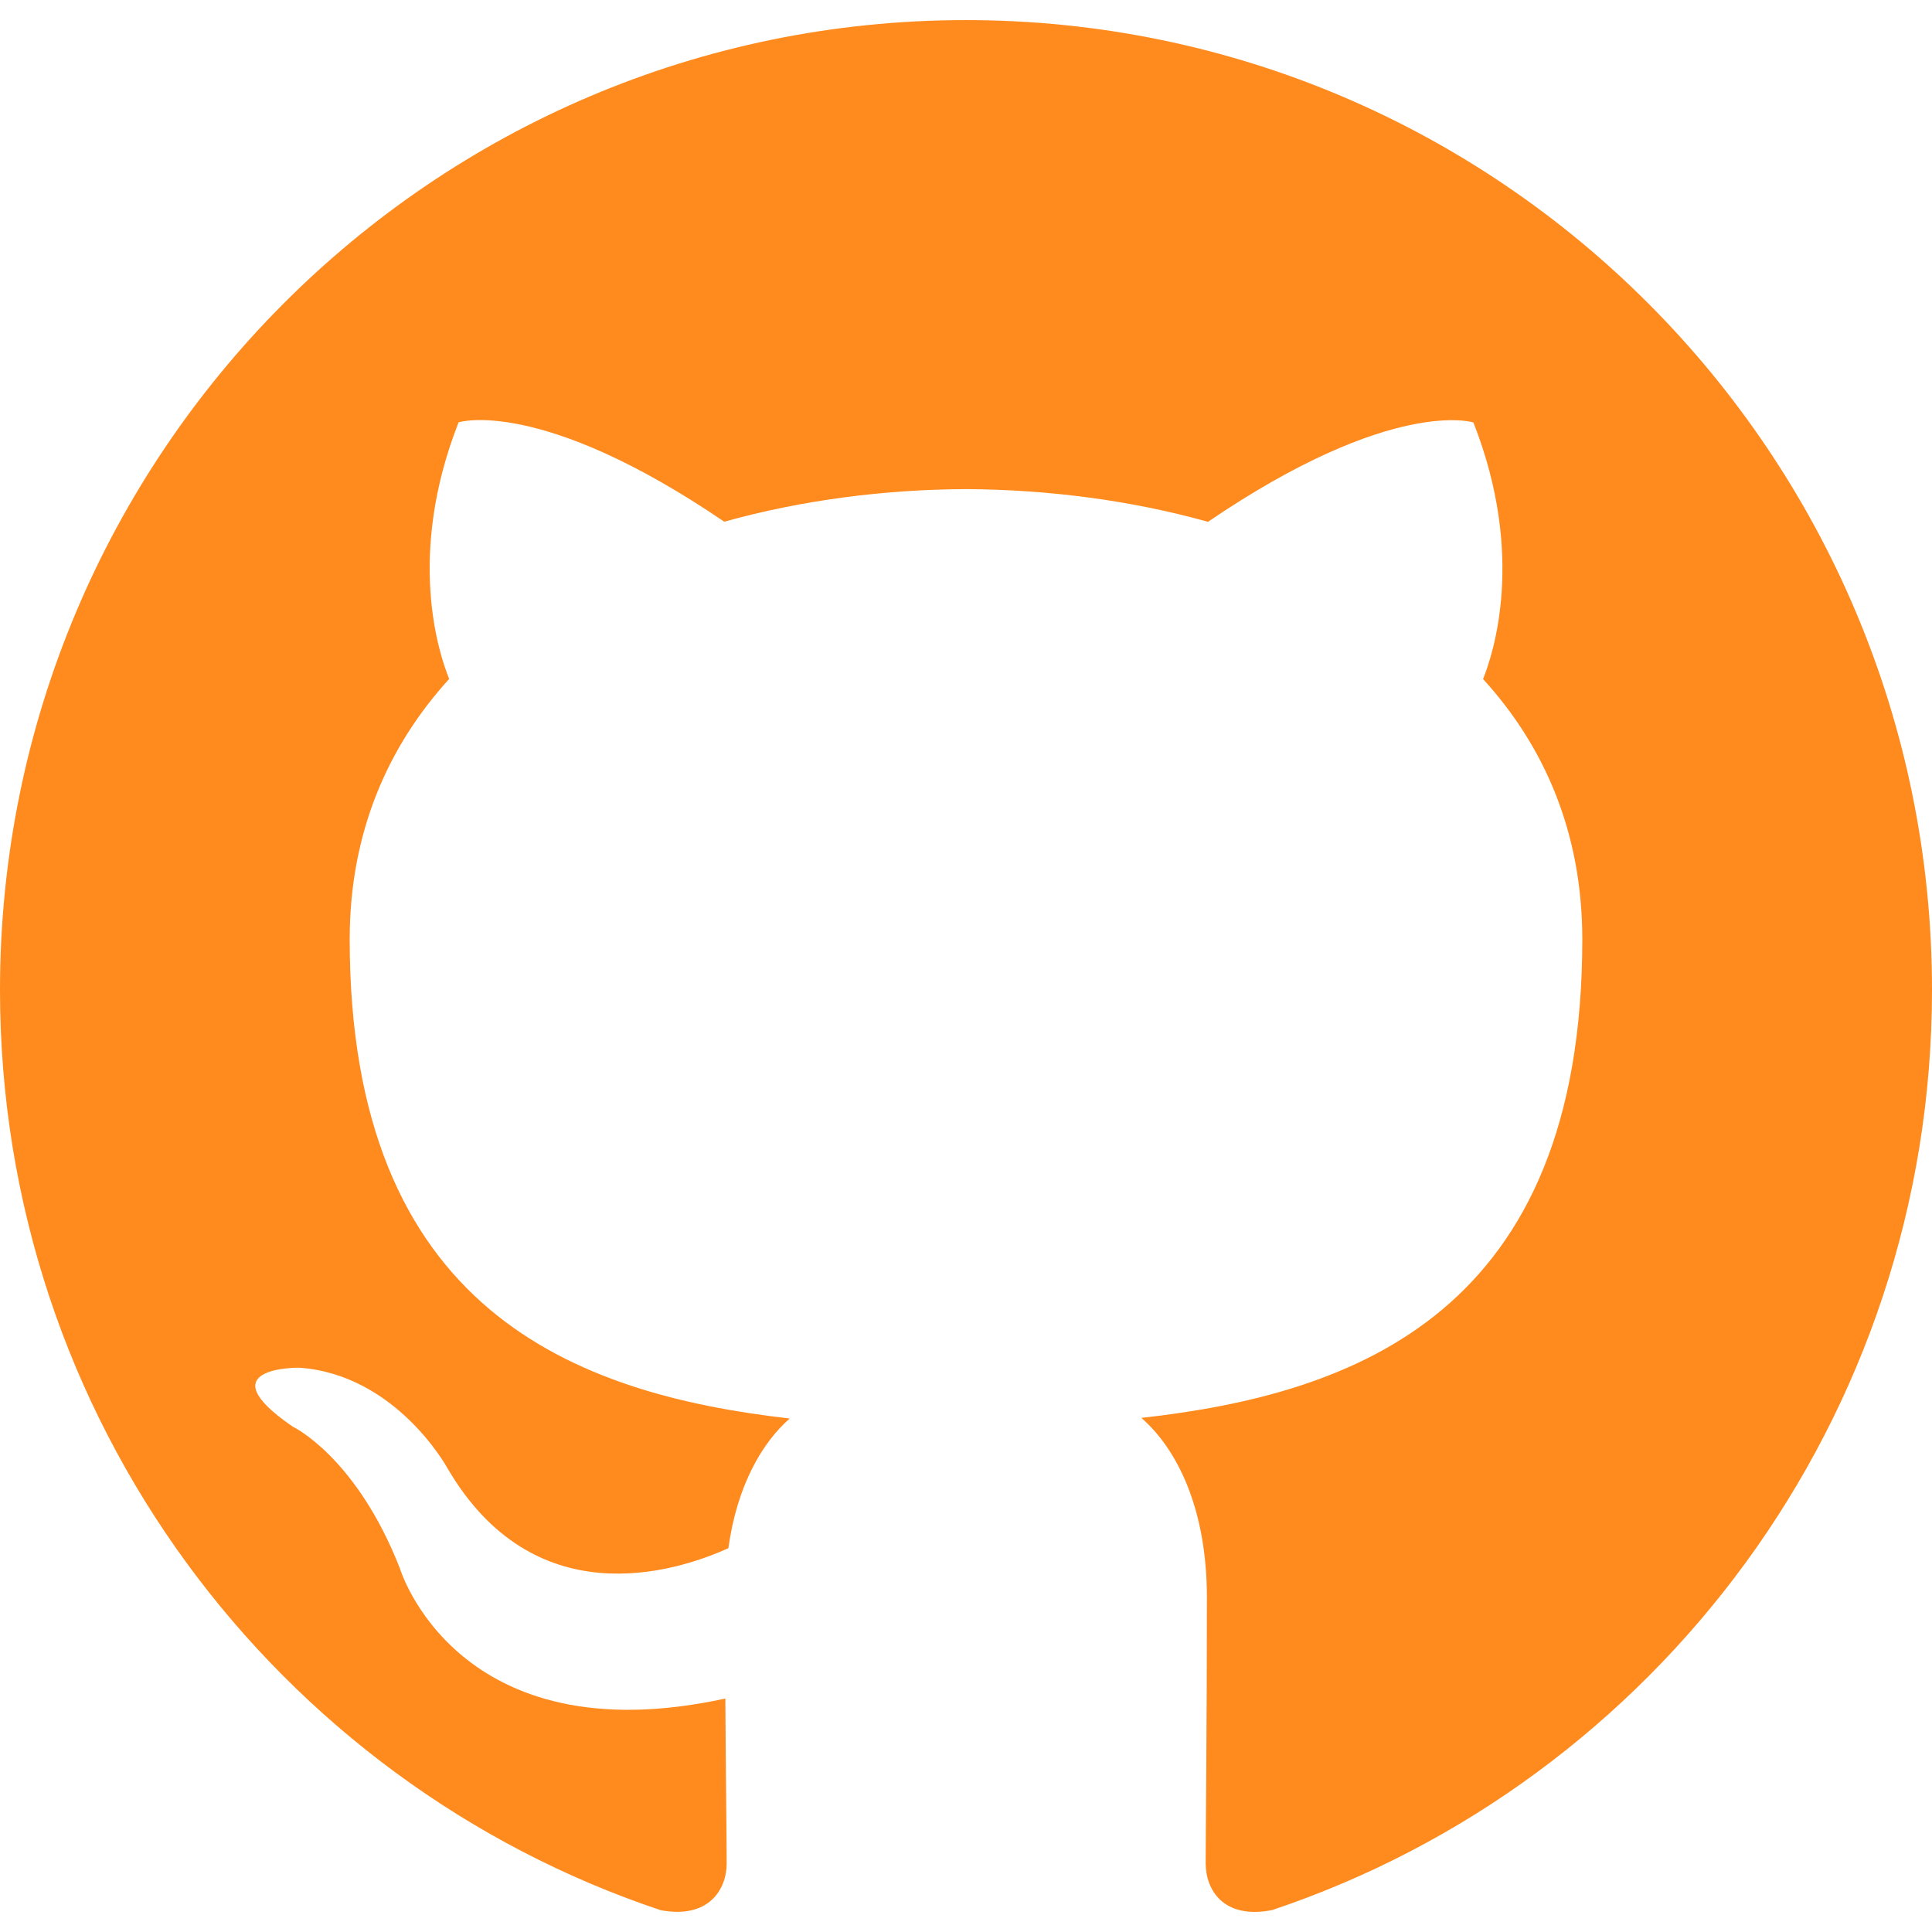
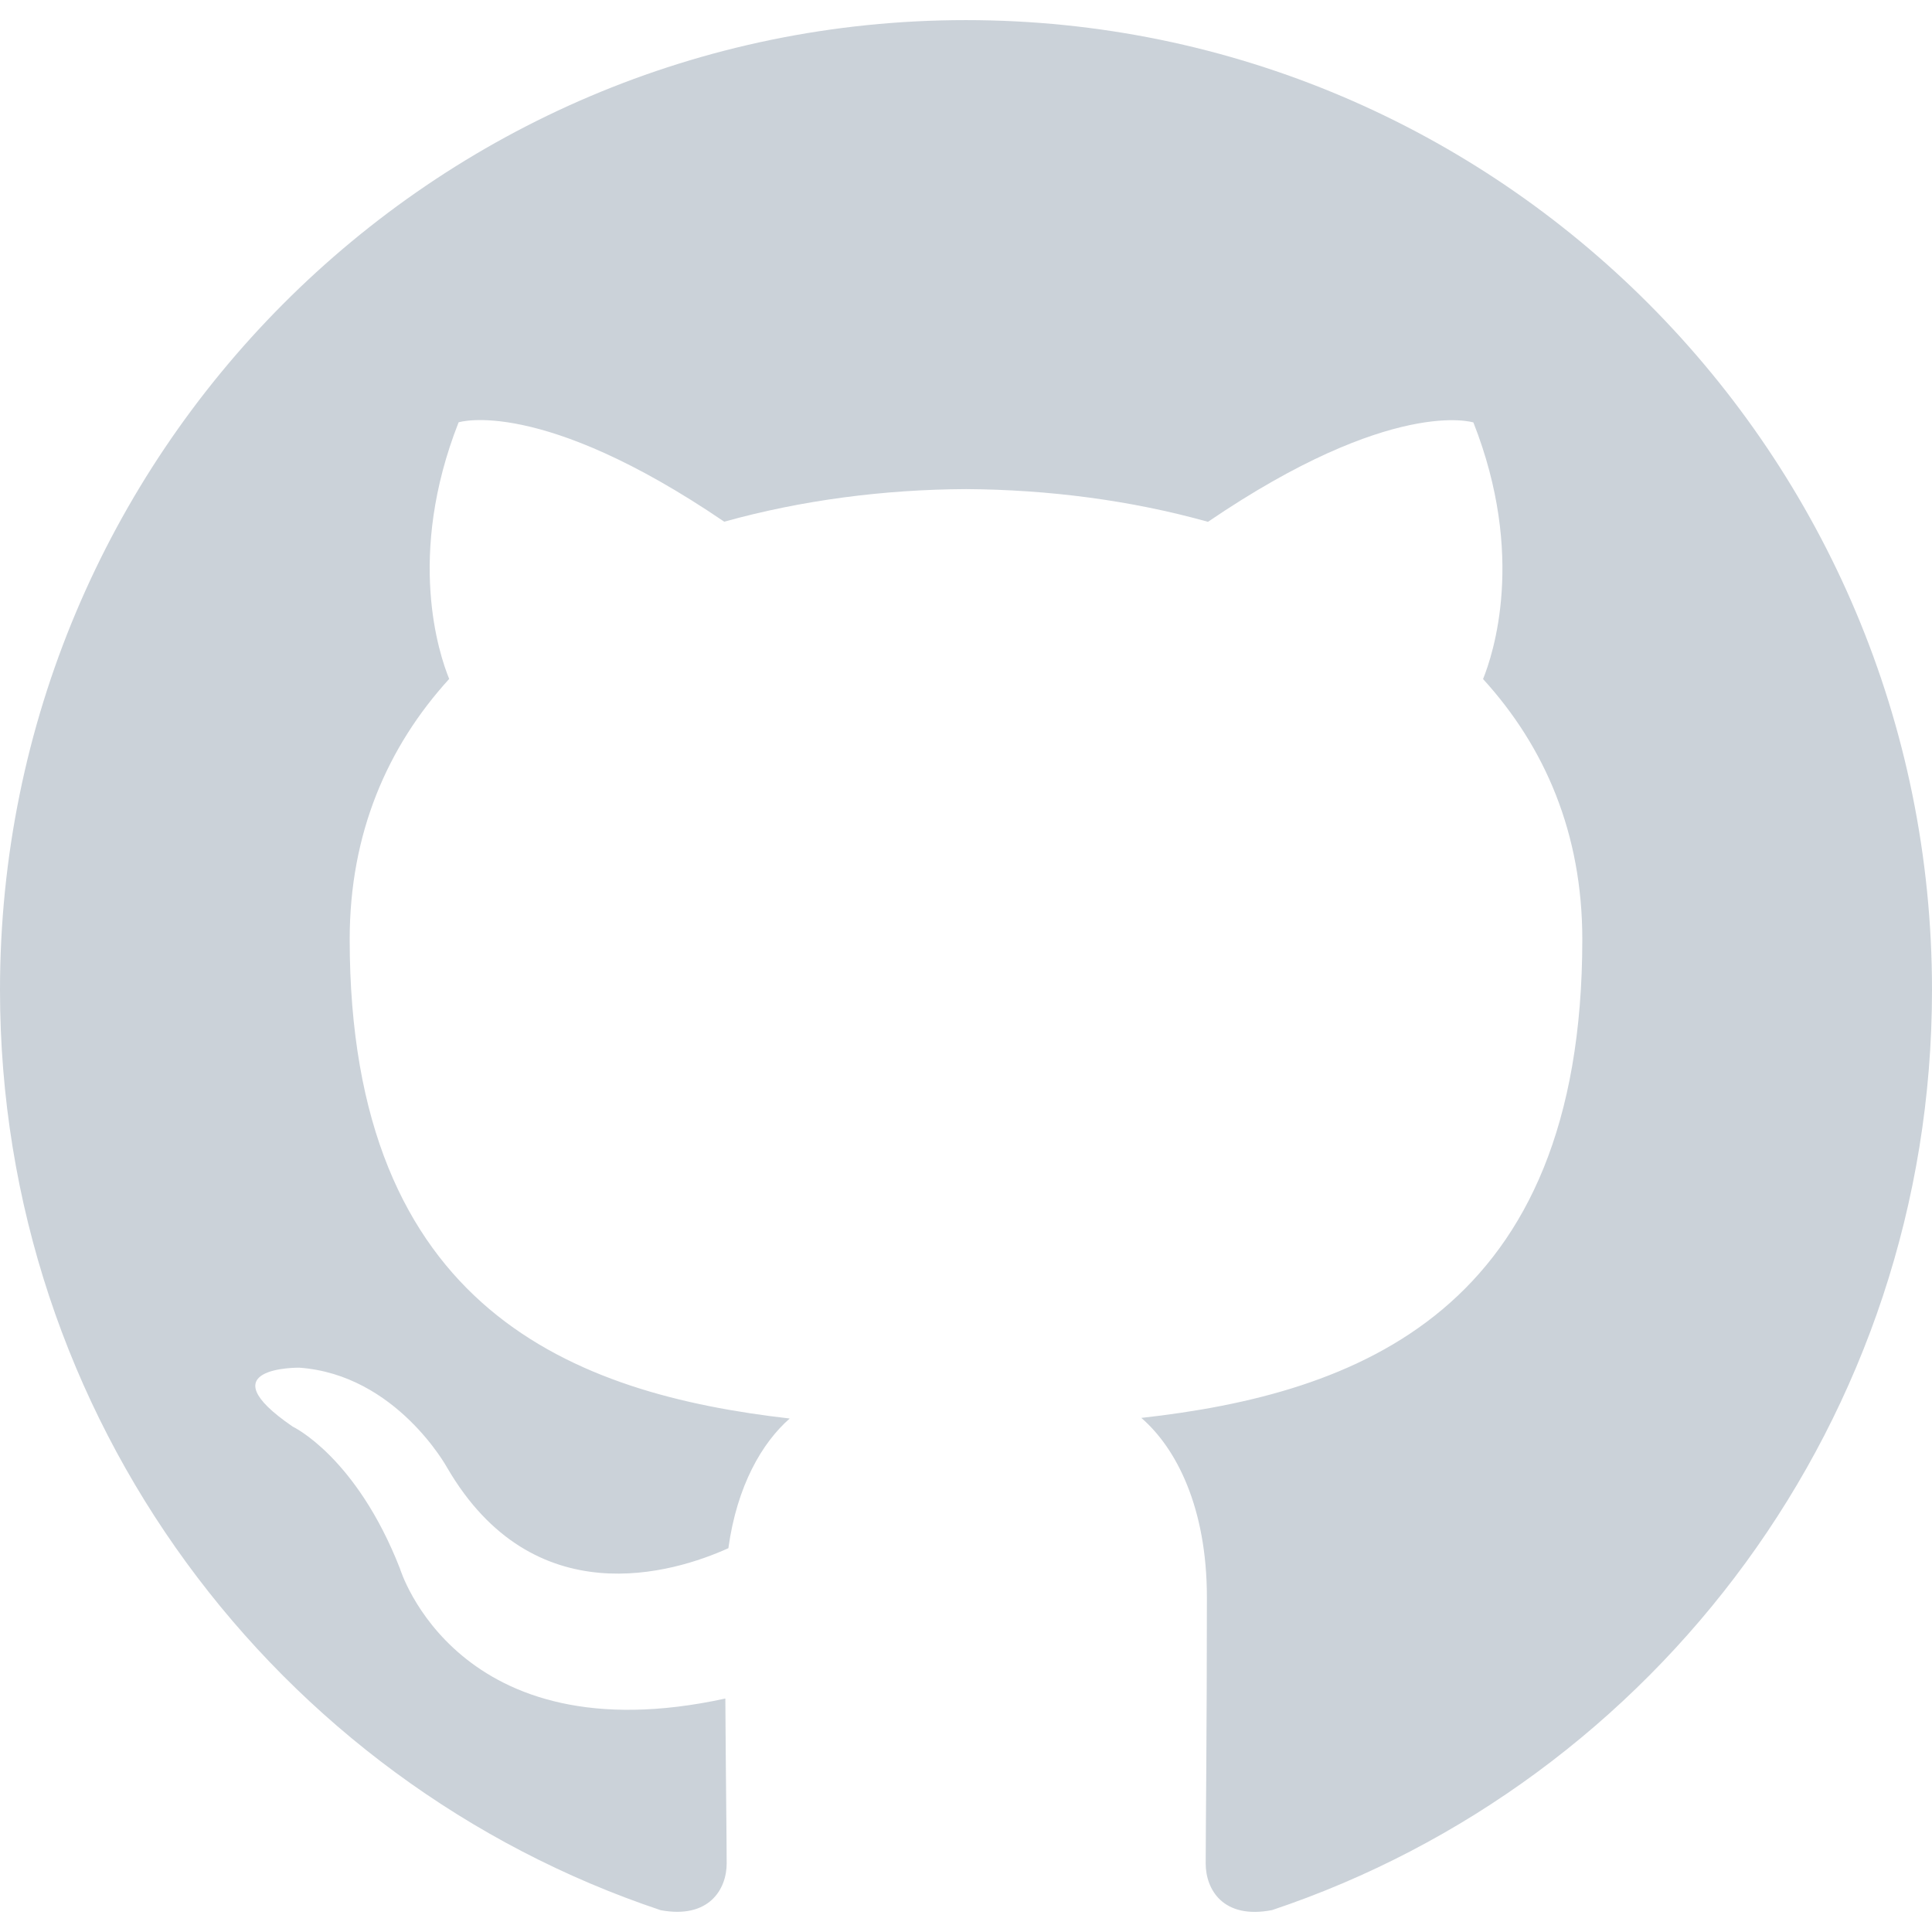
- <svg xmlns="http://www.w3.org/2000/svg" version="1.1" width="512" height="512" x="0" y="0" viewBox="0 0 512 512" style="enable-background:new 0 0 512 512" xml:space="preserve" class="">
-   <g>
-     <g>
-       <g>
-         <path d="M255.968,5.329C114.624,5.329,0,120.401,0,262.353c0,113.536,73.344,209.856,175.104,243.872    c12.8,2.368,17.472-5.568,17.472-12.384c0-6.112-0.224-22.272-0.352-43.712c-71.2,15.52-86.24-34.464-86.24-34.464    c-11.616-29.696-28.416-37.6-28.416-37.6c-23.264-15.936,1.728-15.616,1.728-15.616c25.696,1.824,39.2,26.496,39.2,26.496    c22.848,39.264,59.936,27.936,74.528,21.344c2.304-16.608,8.928-27.936,16.256-34.368    c-56.832-6.496-116.608-28.544-116.608-127.008c0-28.064,9.984-51.008,26.368-68.992c-2.656-6.496-11.424-32.64,2.496-68    c0,0,21.504-6.912,70.4,26.336c20.416-5.696,42.304-8.544,64.096-8.64c21.728,0.128,43.648,2.944,64.096,8.672    c48.864-33.248,70.336-26.336,70.336-26.336c13.952,35.392,5.184,61.504,2.56,68c16.416,17.984,26.304,40.928,26.304,68.992    c0,98.72-59.84,120.448-116.864,126.816c9.184,7.936,17.376,23.616,17.376,47.584c0,34.368-0.32,62.08-0.32,70.496    c0,6.88,4.608,14.88,17.6,12.352C438.72,472.145,512,375.857,512,262.353C512,120.401,397.376,5.329,255.968,5.329z" fill="#ff8a1d" data-original="#000000" style="" class="" />
-       </g>
-     </g>
-   </g>
+ <svg xmlns="http://www.w3.org/2000/svg" width="512" height="512" viewBox="0 0 512 512" fill="none">
+   <path d="M255.968 5.329C114.624 5.329 0 120.401 0 262.353C0 375.889 73.344 472.209 175.104 506.225C187.904 508.593 192.576 500.657 192.576 493.841C192.576 487.729 192.352 471.569 192.224 450.129C121.024 465.649 105.984 415.665 105.984 415.665C94.368 385.969 77.568 378.065 77.568 378.065C54.304 362.129 79.296 362.449 79.296 362.449C104.992 364.273 118.496 388.945 118.496 388.945C141.344 428.209 178.432 416.881 193.024 410.289C195.328 393.681 201.952 382.353 209.28 375.921C152.448 369.425 92.672 347.377 92.672 248.913C92.672 220.849 102.656 197.905 119.04 179.921C116.384 173.425 107.616 147.281 121.536 111.921C121.536 111.921 143.04 105.009 191.936 138.257C212.352 132.561 234.24 129.713 256.032 129.617C277.76 129.745 299.68 132.561 320.128 138.289C368.992 105.041 390.464 111.953 390.464 111.953C404.416 147.345 395.648 173.457 393.024 179.953C409.44 197.937 419.328 220.881 419.328 248.945C419.328 347.665 359.488 369.393 302.464 375.761C311.648 383.697 319.84 399.377 319.84 423.345C319.84 457.713 319.52 485.425 319.52 493.841C319.52 500.721 324.128 508.721 337.12 506.193C438.72 472.145 512 375.857 512 262.353C512 120.401 397.376 5.329 255.968 5.329Z" fill="#CBD2D9" />
</svg>
